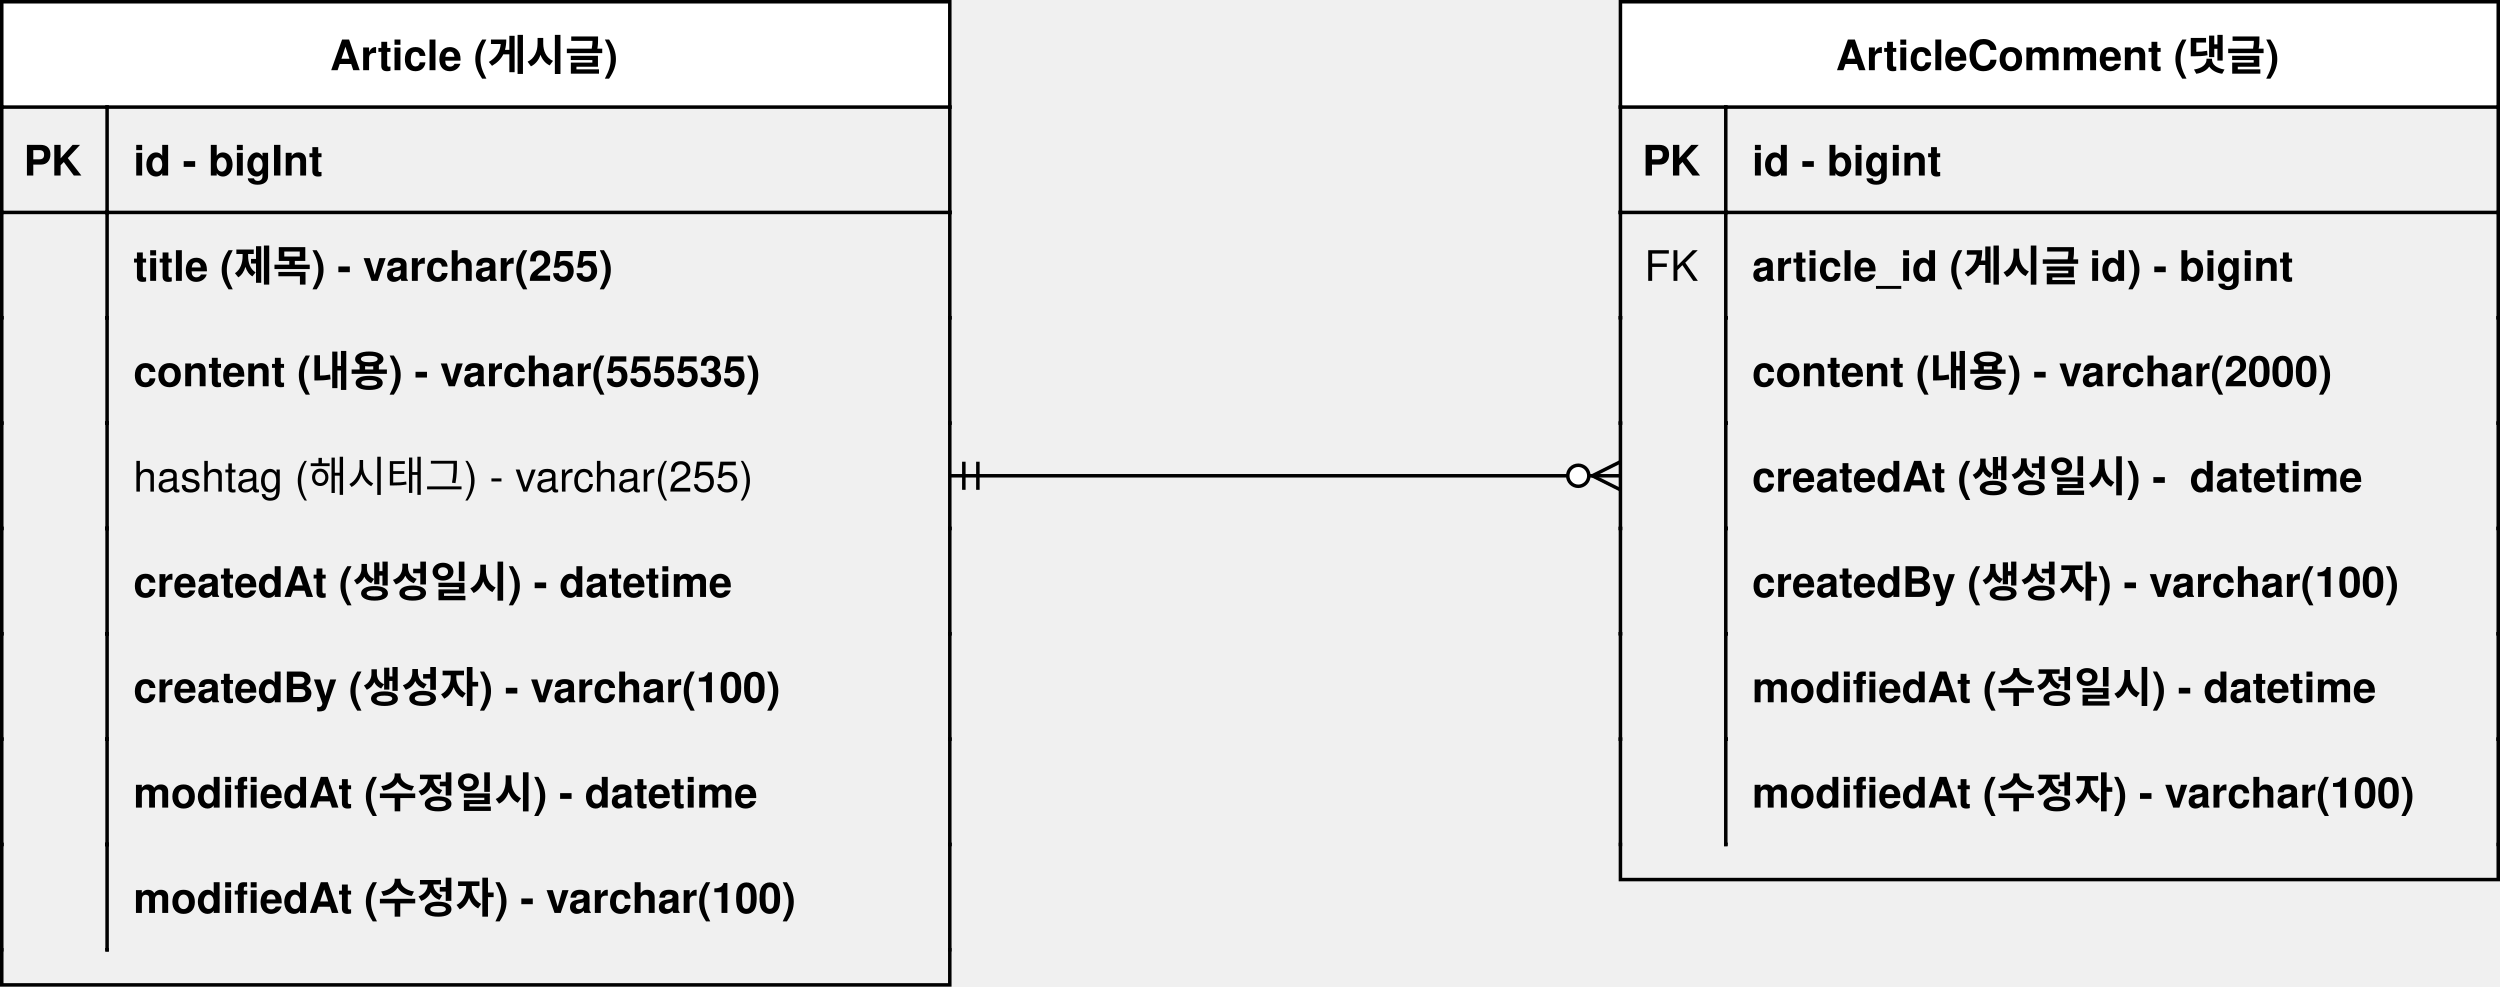
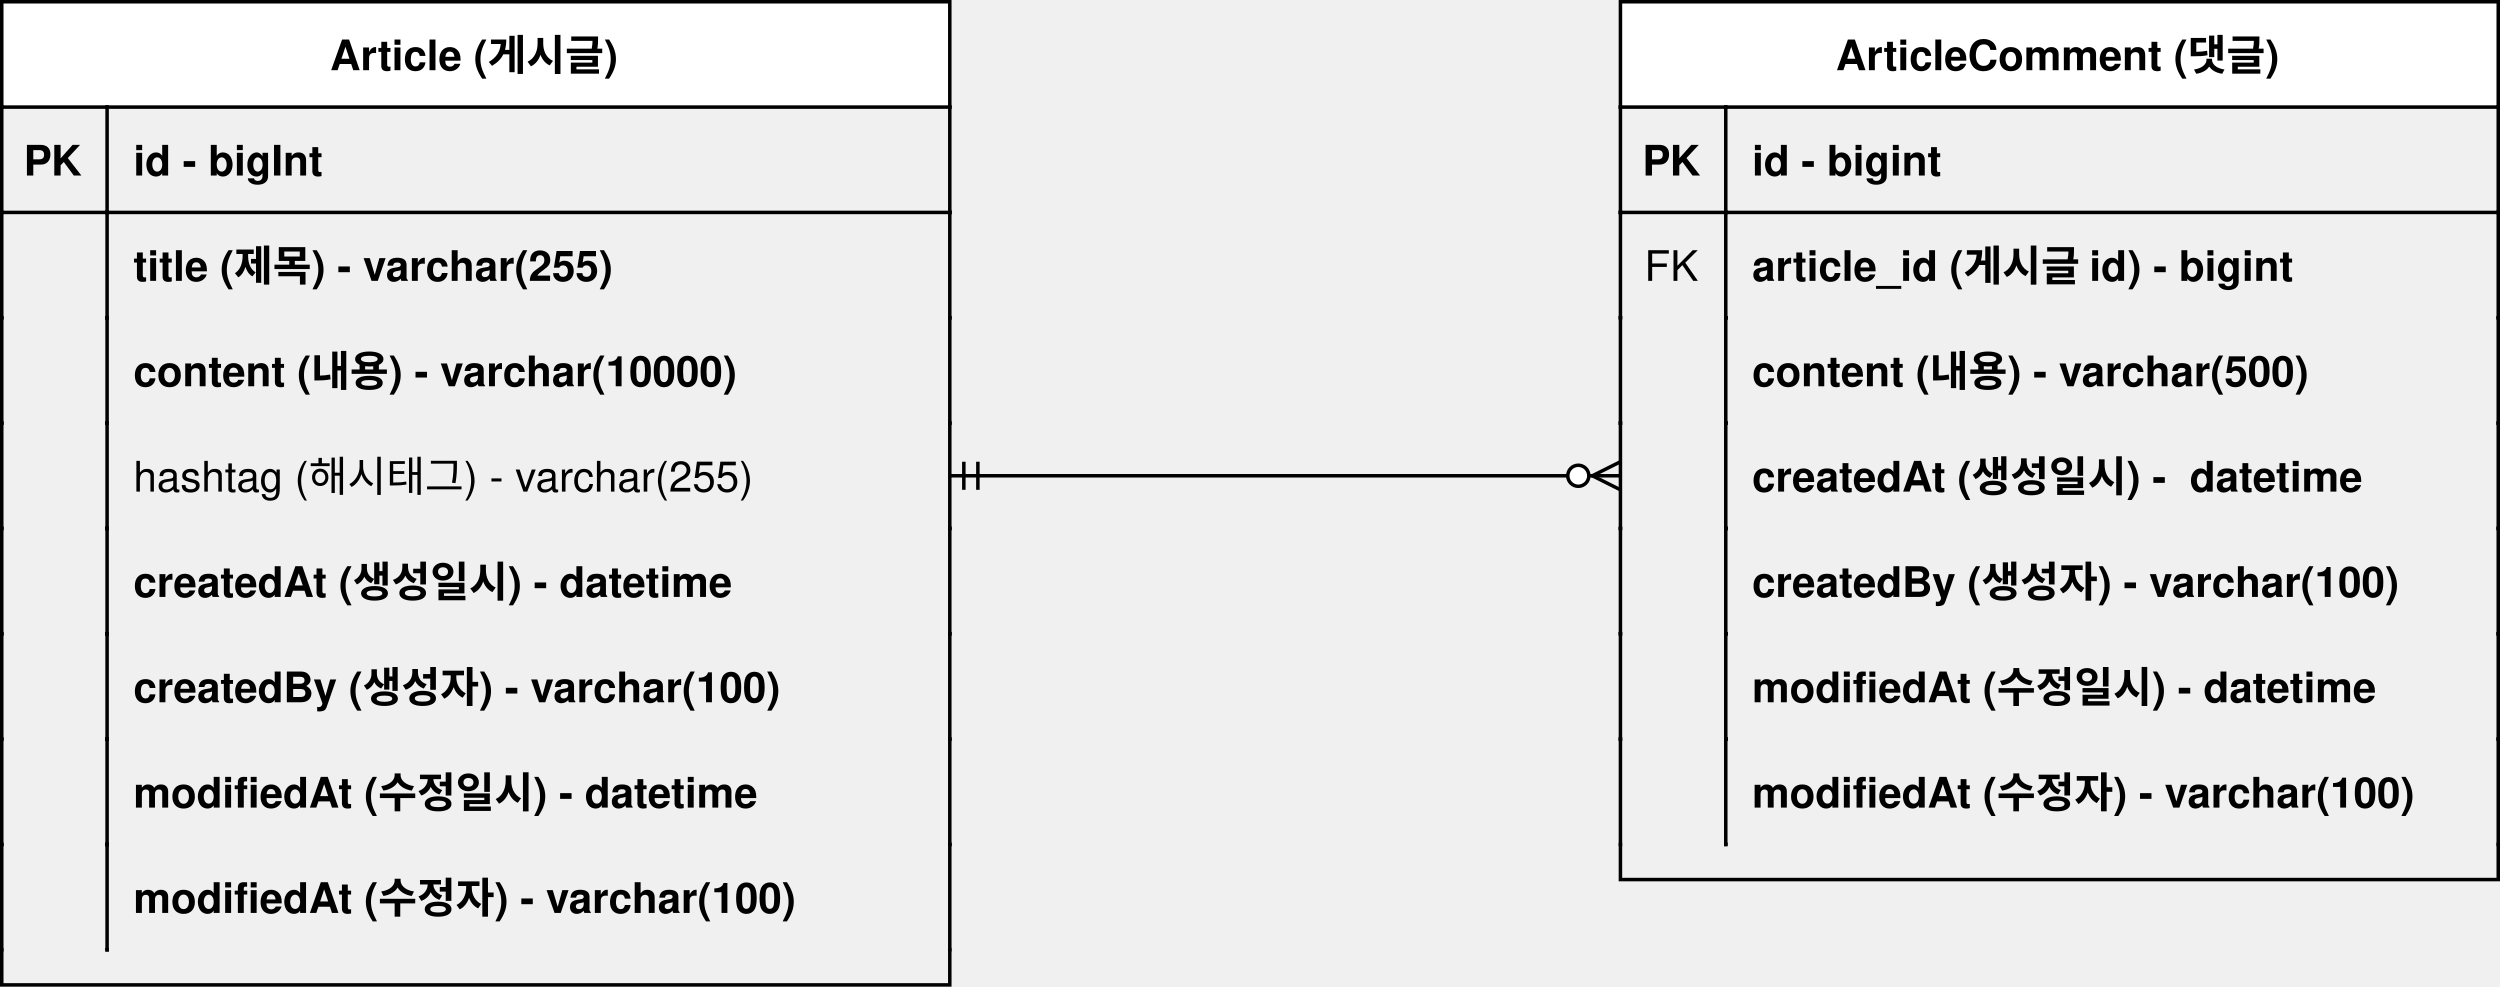
- <svg xmlns="http://www.w3.org/2000/svg" version="1.1" width="712px" height="281px" viewBox="-0.5 -0.5 712 281" content="&lt;mxfile host=&quot;app.diagrams.net&quot; modified=&quot;2022-10-29T07:45:58.566Z&quot; agent=&quot;5.0 (Windows NT 10.0; Win64; x64) AppleWebKit/537.36 (KHTML, like Gecko) Chrome/106.0.0.0 Safari/537.36&quot; etag=&quot;b5ZdKg_fbqI9Vx_uIBzG&quot; version=&quot;20.5.1&quot; type=&quot;github&quot;&gt;&lt;diagram id=&quot;gV-dWbc183tKtFVSp3iw&quot; name=&quot;페이지-1&quot;&gt;7Z1db+I4FIZ/jaWZixmRLwiXJDC7q+loR+1otns1cokJlpIYGbeF/vq1E5sATiiZQujiVG0Vnzgm9nmTJ8f4AHDCdPUHhYv5NxKhBNi9aAWcMbDt/sDm/4VhXRgGvlsYYoqjwmSVhjv8gqSxJ62POELLnYqMkIThxa5xSrIMTdmODVJKnnerzUiy+6oLGCPNcDeFiW79B0dsXlh9e1Da/0Q4nqtXtvrDYk8KVWXZk+UcRuR5y+RMgBNSQlixla5ClIixU+NSHPelZu/mxCjK2DEHxHf3ya+vFgwz5+fLT7qc3z6ln2QrTzB5lB0eUYanvPd27wOYjEBgAz8EkxD4ARiGucUHfu+j7BNbq4Hi3VuITQYfhClYMkiZ9KfT4wbuIQZxhig3WHk5SeBiifPqhWWOk+gGrskjUw2pUjDDKxTdFu4Udblnb3hjoigan/HG7+TJiN0wwXHGt6d8cMQrBhQt+bncwCWTNWTHEWVoVTui1sZPXN+IpIjRNa8iD5CeXivFSkc/lzqxB9I239KI7UsjlNqMNy2X7uMb0oMNvGlr3jzspluhx2BOKH4RzknkYG67Li8/4zSBGRc6jPZMAckv7NwFOElCkhDh34xkSHOxqBRRsvgBaYyYNCwIzlg+Dl7Af/nIhL3PHvD4uYa8bJVl/iuqUxaSbMkol5JoA3GPPiPh1YCRhWw0QTPVPpXjLrYfCGMkbeL/+mtGF4WUgXOkCpxzicDRRPD9a60MeGcZhsktv3XCLE4Kp+V3Ulg6rcKzlWO9Gd/9gd+/Ogkf9lmS3wznOIpQ9iZ/2NX+2HKA03D8ZWPlqDRuDSb8tpNBxi+Qxyxaak7dnOfv+9nV/Myr271P/O8Bx3/xIbus09UtuKgbLBdwirP4pjiyv6cKry1VrOqvUvekKjmquRZk4nVMOIoJ+n3qTIDoXxoQ/eMV0c6dAkVYtXd6Onhm0mGgOZlhph7rQzDq5U/zARiNwGj4UXLjCdLpHNIPtud9BKEtavGgonbjfeOlSkYnusBrNGUcW/yOLUez5Vw4GV4aJ0OjcOKbiRM1HbflZTGfI8YqJ0oAfBsErkDLsIooHv9xvPpZo+tnRo1wjGOGpU85dtBoGxqWfWlqWA3mKq8AG1aNP66eG/ps5Bwu5wzGBTfGYOhJbsg3GMbAd9Q7DQMQ+JWxyf8QI6fXjnHocPSHkA4draPDuzQ6nAZPEFeADqdX7Y9rR4ejPyFMKeIvGY2YmsYSqBjnGy7g15KIPsYgKN+vVvCI+GEMp6ibwnpNVeZBpcF0uPFQaeUNEsu/OGH02fOrJkzfUMLo89eSMMH6AGEmYNjbj0qs3oElUQbQpEZB5tGkwWy48TQ5F0A2i0cvBhClRlMAMjQTIK4eiaYkwjO8E6P4YOir99y9I2IUgzFSoyPjMOI2mB3vMHIujLgXx4g+e37NGClUbyBG9KW8R2GkC0SOlpB5BNFjW5nZE5I03V63wYXkdHk92ypx1U3+UGaPV+HnjfH0JOjiyuMeCN6W2uPWrNI5kNtTpYOzPRB4elx55ck9rqGhpaeHltvpPdj09J46XRwAvX1a0B/TXBtC6ULFNkLFV8hQldTTLhn0UPHLpclw3rweQ4NFTw8WYfFg/ysHxKGs/bxtFTFKinRpPo0lZh5juiTSd8CYqkyfdhljWOaooamjnr76pVGuj90zew6yTjfGYaPfpfq8A2xU5vq0yo1+gxD1CrjRNzTXp6+HoL+5YFtFIPvLto1FSp2kzEOKHv12SGkfKVU5QO0ipUFEeg1IcQ1Fih5xdiu0T6og8wjSILejI8jZCFKV49MuQRp8eNE1EGRgKEH0hTPdEu23cKRGR8ZxRK0R6zhySY5Upvq0ypGBWZ9GUMjePI6o7zHo1mi/GSF1EjIPIUekd6AoRmrM+bBitr5FCWSYZJNyT+GZgiGWLSjD0kRe/iiLRuJ7MHhxcvuCKPlBvsFsrchT7kthFv2dS4mKHiNFH7TC7F41xrf/FfbPniyNV1vVxgpP/Ezp+n67sHWUKJaH5SV1XNF90edaSUnTkjzSKTowuOpz5pgCYO0TzevT9ZsF4NuC2Rhp7pCn3VM+oMrvJF+9Wep9d7W5u7+IvOiqPKpUodaQu9eQs99QMRRaQ6/LmRfL7ykpqpdf9uJM/gM=&lt;/diagram&gt;&lt;/mxfile&gt;" resource="https://app.diagrams.net/?src=about#HJuwoongKim%2FSimple-Board-Project%2Ffeature%252F%25232-domain%2Fdocument%2Fproject-board-erd.drawio.svg">
+ <svg xmlns="http://www.w3.org/2000/svg" version="1.1" width="712px" height="281px" viewBox="-0.5 -0.5 712 281" content="&lt;mxfile host=&quot;app.diagrams.net&quot; modified=&quot;2022-10-29T11:12:31.255Z&quot; agent=&quot;5.0 (Windows NT 10.0; Win64; x64) AppleWebKit/537.36 (KHTML, like Gecko) Chrome/106.0.0.0 Safari/537.36&quot; etag=&quot;lW2xS_SJfgPMTO0AEo2a&quot; version=&quot;20.5.1&quot; type=&quot;github&quot;&gt;&lt;diagram id=&quot;gV-dWbc183tKtFVSp3iw&quot; name=&quot;페이지-1&quot;&gt;7Z1tb9o6FMc/jaX1xSbIA4SXJLDdq3W6Uzttu68mj7hgKYmRcVvop792YieAA3N6IZQkU1fFB8ck5/yTX47xKcAO4vUnCpeLLyREEbB64RrYE2BZg6HFfwvDJjMMPSczzCkOM1O/MNzjFySNPWl9xCFa7XRkhEQML3eNM5IkaMZ2bJBS8rzb7YFEu++6hHOkGe5nMNKtP3DIFpnVs4aF/S+E5wv1zv3BKHslhqqzPJPVAobkectkT4EdUEJYthWvAxQJ3ym/ZPt9PPBqfmAUJcxkh/n9z+jX5z4MEvv7y3e6Wtw9xe/lKE8wepQnPKYMz/jZW713YDoGvgW8AEwD4PlgFKQWD3i9G3lObKMcxU9vKTYZ/C1M/opBymQ87R438AgxiBNEuaGftqMILlc47Z5ZFjgKb+GGPDI1kGr5D3iNwrssnKIvj+wtH0w0xeAPfPB7eTDiZRjhecK3Z9w54h19ilb8WG7hiskeuvuULxBlaL1lku78hEiMGN3wLvJVGemNUqwM9HOhE2sobYstjVieNEKpzXk+chE+viEjWCGalhbN42G6E3r0F4TiFxGcSDpzO3Rp+xnHEUy40GG4Z/JJemGnIcBRFJCIiPgmJEFaiEWnkJLlN0jniEnDkuCEpX5wff7DPRP0PrjA5cca8Ha/aPMf0Z2ygCQrRrmUxBiIR/QZiaj6jCzloBF6UONT6Xex/ZswRuKD8T96gfxZFFIGtqEK7HOJwNZE8PXzQRnw82cYRnf81gmTeZQFLb2TwiJoJZEt9XXu333H71+dhLvzIUpvhgschigxj4dlHI+tANgV/S8HK7xSeTQY8dtOAhm/QB6TcKUFNT/O18fZ0eLMu1u99/z/bzz/m3vxskFXt+Csr79awhlO5rfZnoM9Vbh1qWJ9+Cp1TqoSo+FqkInbMcGICfp96kyAGFwaEANzRdRzp0AhVuP9Tzq4xsFoOh2GWpAZZuqxPgDjXvo074PxGIxHN5IbT5DOFpC+s1z3BgSW6MWTioMbbxsvZTJ6zQVurqnWscXr2GLMlnPhZHRpnIyaixPPOBhNx4majtuKspjPEe5LieIDzwK+I9AyKiNKv8f/HZ40ahgyzHXTOmT09RnHjhl1M6NvXRoa/QpTlddGjb55PBqPDX0ycgFXCwbnGTYmYORKbMjPFybAs9UHDUPge6WpyRVi5PTaaR06bP0ZpENH7ehwL40Ou8ITxLWhI5d4hw5bf0KYUcTfMhwzNYslUDFJNxzAryWRfEyAX3xcreAR8t0YjlFLZ7AqqKp9UKkwG956qNTy+Ujfuzhh9Mnz5hBmYByPxhNGn76WhPE3RwgzBaNeyfTWVWYlr6KJuYLaR5MKk+Gtp8m5AJKvHb0YQJQaGwmQkXE8mg4QR89EYxLiB7yTo3hg5KmP3F2DHKUtGDHXUesw4lSYHe8wci6MOBfHiD573hiM5BLvMOLoK3mNMNL2RKSChNpHED23lYU9AYnj7WUbXEh2V9azrRJH3eSPFfa4JXHOjacnQZdXmj0QVKjsccxX6Rwp7SnTwdkeCFw9r2xSbY/TpZZ5pPXUcru6B7equqeCLo6A3jot6E2Gq0MoXap48lSxOhnKanrqJYOeKn68NBlOWNbTJYu5K/RkEWYP9r9SQBwr2k/HVhmjpEhX5VNZYu1jTFdD+gYYU1boUy9jmlw42lWO5q7QV79UKvVxWzQFWUE2raPGoKv0eQPUKC31qRUbgwoZ6rVhY2A+udx0bAz0DPSV67VVArK/arsdSKkgqfYhRU9+O6TUj5SyEqB6kVIhIb06pDjG8Wg8UvSEs1ugfVIFtY8gFUo7OoKcjSBlJT71EqTCny66OoIMjePReILo62a6FdrGHDHXUes4opaIdRy5JEdKK31q5ciwwX+MINd4xxH1LQbdEu1qCKkgofYhxKC6A4VzpHzOPY3Z5g5FkGGSTItXsshkDOlbgjIsjuTlj5JwLL4Fgzendy+Ikm/kC0w2ijzFazFMwn9SKVFxxkjRB60x+6kG49v/CvsHV7Ym661uE4UnfqR083O7sbWXaBa7pS21ny4qqbMVeaQzdMSX6s8mMcW7g880sqNwrOkdLV//vS2Y3EjTgDyhnQM+osqvJF28Weh9d7G5s7+GPDt3uVehQm0gZ28ge3+gzDfaQH+WM28W31KSdS++6sWe/gc=&lt;/diagram&gt;&lt;/mxfile&gt;" resource="https://app.diagrams.net/#HJuwoongKim%2FSimple-Board-Project%2Fmain%2Fdocument%2Fproject-board-erd.drawio.svg">
  <defs>
    <clipPath id="mx-clip-0-30-30-30-0">
      <rect x="0" y="30" width="30" height="30" />
    </clipPath>
    <clipPath id="mx-clip-36-30-234-30-0">
      <rect x="36" y="30" width="234" height="30" />
    </clipPath>
    <clipPath id="mx-clip-36-60-234-30-0">
      <rect x="36" y="60" width="234" height="30" />
    </clipPath>
    <clipPath id="mx-clip-36-90-234-30-0">
      <rect x="36" y="90" width="234" height="30" />
    </clipPath>
    <clipPath id="mx-clip-36-120-234-30-0">
      <rect x="36" y="120" width="234" height="30" />
    </clipPath>
    <clipPath id="mx-clip-36-150-234-30-0">
      <rect x="36" y="150" width="234" height="30" />
    </clipPath>
    <clipPath id="mx-clip-36-180-234-30-0">
      <rect x="36" y="180" width="234" height="30" />
    </clipPath>
    <clipPath id="mx-clip-36-210-234-30-0">
      <rect x="36" y="210" width="234" height="30" />
    </clipPath>
    <clipPath id="mx-clip-36-240-234-30-0">
      <rect x="36" y="240" width="234" height="30" />
    </clipPath>
    <clipPath id="mx-clip-461-30-30-30-0">
      <rect x="461" y="30" width="30" height="30" />
    </clipPath>
    <clipPath id="mx-clip-497-30-214-30-0">
      <rect x="497" y="30" width="214" height="30" />
    </clipPath>
    <clipPath id="mx-clip-461-60-30-30-0">
      <rect x="461" y="60" width="30" height="30" />
    </clipPath>
    <clipPath id="mx-clip-497-60-214-30-0">
      <rect x="497" y="60" width="214" height="30" />
    </clipPath>
    <clipPath id="mx-clip-497-90-214-30-0">
      <rect x="497" y="90" width="214" height="30" />
    </clipPath>
    <clipPath id="mx-clip-497-120-214-30-0">
      <rect x="497" y="120" width="214" height="30" />
    </clipPath>
    <clipPath id="mx-clip-497-150-214-30-0">
      <rect x="497" y="150" width="214" height="30" />
    </clipPath>
    <clipPath id="mx-clip-497-180-214-30-0">
      <rect x="497" y="180" width="214" height="30" />
    </clipPath>
    <clipPath id="mx-clip-497-210-214-30-0">
      <rect x="497" y="210" width="214" height="30" />
    </clipPath>
  </defs>
  <g>
    <path d="M 0 30 L 0 0 L 270 0 L 270 30" fill="rgb(255, 255, 255)" stroke="rgb(0, 0, 0)" stroke-miterlimit="10" pointer-events="all" />
    <path d="M 0 30 L 0 280 L 270 280 L 270 30" fill="none" stroke="rgb(0, 0, 0)" stroke-miterlimit="10" pointer-events="none" />
    <path d="M 0 30 L 270 30" fill="none" stroke="rgb(0, 0, 0)" stroke-miterlimit="10" pointer-events="none" />
    <path d="M 30 30 L 30 60 L 30 90 L 30 120 L 30 150 L 30 180 L 30 210 L 30 240 L 30 270" fill="none" stroke="rgb(0, 0, 0)" stroke-miterlimit="10" pointer-events="none" />
    <g fill="rgb(0, 0, 0)" font-family="Helvetica" font-weight="bold" pointer-events="none" text-anchor="middle" font-size="12px">
      <text x="134.5" y="19.5">Article (게시글)</text>
    </g>
    <path d="M 0 30 M 270 30 M 270 60 L 0 60" fill="none" stroke="rgb(0, 0, 0)" stroke-linecap="square" stroke-miterlimit="10" pointer-events="none" />
    <path d="M 0 30 M 30 30 M 30 60 M 0 60" fill="none" stroke="rgb(0, 0, 0)" stroke-linecap="square" stroke-miterlimit="10" pointer-events="none" />
    <g fill="rgb(0, 0, 0)" font-family="Helvetica" font-weight="bold" pointer-events="none" clip-path="url(#mx-clip-0-30-30-30-0)" text-anchor="middle" font-size="12px">
      <text x="14.5" y="49.5">PK</text>
    </g>
    <path d="M 30 30 M 270 30 M 270 60 M 30 60" fill="none" stroke="rgb(0, 0, 0)" stroke-linecap="square" stroke-miterlimit="10" pointer-events="none" />
    <g fill="rgb(0, 0, 0)" font-family="Helvetica" font-weight="bold" text-decoration="underline" pointer-events="none" clip-path="url(#mx-clip-36-30-234-30-0)" font-size="12px">
      <text x="37.5" y="49.5">id - bigInt</text>
    </g>
    <path d="M 0 60 M 30 60 M 30 90 M 0 90" fill="none" stroke="rgb(0, 0, 0)" stroke-linecap="square" stroke-miterlimit="10" pointer-events="none" />
    <path d="M 30 60 M 270 60 M 270 90 M 30 90" fill="none" stroke="rgb(0, 0, 0)" stroke-linecap="square" stroke-miterlimit="10" pointer-events="none" />
    <g fill="rgb(0, 0, 0)" font-family="Helvetica" font-weight="bold" pointer-events="none" clip-path="url(#mx-clip-36-60-234-30-0)" font-size="12px">
      <text x="37.5" y="79.5">title (제목) - varchar(255)       </text>
    </g>
    <path d="M 0 90 M 30 90 M 30 120 M 0 120" fill="none" stroke="rgb(0, 0, 0)" stroke-linecap="square" stroke-miterlimit="10" pointer-events="none" />
    <path d="M 30 90 M 270 90 M 270 120 M 30 120" fill="none" stroke="rgb(0, 0, 0)" stroke-linecap="square" stroke-miterlimit="10" pointer-events="none" />
    <g fill="rgb(0, 0, 0)" font-family="Helvetica" font-weight="bold" pointer-events="none" clip-path="url(#mx-clip-36-90-234-30-0)" font-size="12px">
-       <text x="37.5" y="109.5">content (내용) - varchar(555535)</text>
+       <text x="37.5" y="109.5">content (내용) - varchar(10000)</text>
    </g>
    <path d="M 0 120 M 30 120 M 30 150 M 0 150" fill="none" stroke="rgb(0, 0, 0)" stroke-linecap="square" stroke-miterlimit="10" pointer-events="none" />
    <path d="M 30 120 M 270 120 M 270 150 M 30 150" fill="none" stroke="rgb(0, 0, 0)" stroke-linecap="square" stroke-miterlimit="10" pointer-events="none" />
    <g fill="rgb(0, 0, 0)" font-family="Helvetica" pointer-events="none" clip-path="url(#mx-clip-36-120-234-30-0)" font-size="12px">
      <text x="37.5" y="139.5">hashtag (해시태그) - varchar(255)</text>
    </g>
    <path d="M 0 150 M 30 150 M 30 180 M 0 180" fill="none" stroke="rgb(0, 0, 0)" stroke-linecap="square" stroke-miterlimit="10" pointer-events="none" />
    <path d="M 30 150 M 270 150 M 270 180 M 30 180" fill="none" stroke="rgb(0, 0, 0)" stroke-linecap="square" stroke-miterlimit="10" pointer-events="none" />
    <g fill="rgb(0, 0, 0)" font-family="Helvetica" font-weight="bold" pointer-events="none" clip-path="url(#mx-clip-36-150-234-30-0)" font-size="12px">
      <text x="37.5" y="169.5">createdAt (생성일시) - datetime   </text>
    </g>
    <path d="M 0 180 M 30 180 M 30 210 M 0 210" fill="none" stroke="rgb(0, 0, 0)" stroke-linecap="square" stroke-miterlimit="10" pointer-events="none" />
    <path d="M 30 180 M 270 180 M 270 210 M 30 210" fill="none" stroke="rgb(0, 0, 0)" stroke-linecap="square" stroke-miterlimit="10" pointer-events="none" />
    <g fill="rgb(0, 0, 0)" font-family="Helvetica" font-weight="bold" pointer-events="none" clip-path="url(#mx-clip-36-180-234-30-0)" font-size="12px">
      <text x="37.5" y="199.5">createdBy (생성자) - varchar(100)</text>
    </g>
    <path d="M 0 210 M 30 210 M 30 240 M 0 240" fill="none" stroke="rgb(0, 0, 0)" stroke-linecap="square" stroke-miterlimit="10" pointer-events="none" />
    <path d="M 30 210 M 270 210 M 270 240 M 30 240" fill="none" stroke="rgb(0, 0, 0)" stroke-linecap="square" stroke-miterlimit="10" pointer-events="none" />
    <g fill="rgb(0, 0, 0)" font-family="Helvetica" font-weight="bold" pointer-events="none" clip-path="url(#mx-clip-36-210-234-30-0)" font-size="12px">
      <text x="37.5" y="229.5">modifiedAt (수정일시) - datetime</text>
    </g>
    <path d="M 0 240 M 30 240 M 30 270 M 0 270" fill="none" stroke="rgb(0, 0, 0)" stroke-linecap="square" stroke-miterlimit="10" pointer-events="none" />
    <path d="M 30 240 M 270 240 M 270 270 M 30 270" fill="none" stroke="rgb(0, 0, 0)" stroke-linecap="square" stroke-miterlimit="10" pointer-events="none" />
    <g fill="rgb(0, 0, 0)" font-family="Helvetica" font-weight="bold" pointer-events="none" clip-path="url(#mx-clip-36-240-234-30-0)" font-size="12px">
      <text x="37.5" y="259.5">modifiedAt (수정자) - varchar(100)</text>
    </g>
    <path d="M 461 30 L 461 0 L 711 0 L 711 30" fill="rgb(255, 255, 255)" stroke="rgb(0, 0, 0)" stroke-miterlimit="10" pointer-events="none" />
    <path d="M 461 30 L 461 250 L 711 250 L 711 30" fill="none" stroke="rgb(0, 0, 0)" stroke-miterlimit="10" pointer-events="none" />
    <path d="M 461 30 L 711 30" fill="none" stroke="rgb(0, 0, 0)" stroke-miterlimit="10" pointer-events="none" />
    <path d="M 491 30 L 491 60 L 491 90 L 491 120 L 491 150 L 491 180 L 491 210 L 491 240" fill="none" stroke="rgb(0, 0, 0)" stroke-miterlimit="10" pointer-events="none" />
    <g fill="rgb(0, 0, 0)" font-family="Helvetica" font-weight="bold" pointer-events="none" text-anchor="middle" font-size="12px">
      <text x="585.5" y="19.5">ArticleComment (댓글)</text>
    </g>
    <path d="M 461 30 M 711 30 M 711 60 L 461 60" fill="none" stroke="rgb(0, 0, 0)" stroke-linecap="square" stroke-miterlimit="10" pointer-events="none" />
    <path d="M 461 30 M 491 30 M 491 60 M 461 60" fill="none" stroke="rgb(0, 0, 0)" stroke-linecap="square" stroke-miterlimit="10" pointer-events="none" />
    <g fill="rgb(0, 0, 0)" font-family="Helvetica" font-weight="bold" pointer-events="none" clip-path="url(#mx-clip-461-30-30-30-0)" text-anchor="middle" font-size="12px">
      <text x="475.5" y="49.5">PK</text>
    </g>
    <path d="M 491 30 M 711 30 M 711 60 M 491 60" fill="none" stroke="rgb(0, 0, 0)" stroke-linecap="square" stroke-miterlimit="10" pointer-events="none" />
    <g fill="rgb(0, 0, 0)" font-family="Helvetica" font-weight="bold" text-decoration="underline" pointer-events="none" clip-path="url(#mx-clip-497-30-214-30-0)" font-size="12px">
      <text x="498.5" y="49.5">id - bigint</text>
    </g>
    <path d="M 461 60 M 491 60 M 491 90 M 461 90" fill="none" stroke="rgb(0, 0, 0)" stroke-linecap="square" stroke-miterlimit="10" pointer-events="none" />
    <g fill="rgb(0, 0, 0)" font-family="Helvetica" pointer-events="none" clip-path="url(#mx-clip-461-60-30-30-0)" text-anchor="middle" font-size="12px">
      <text x="475.5" y="79.5">FK</text>
    </g>
    <path d="M 491 60 M 711 60 M 711 90 M 491 90" fill="none" stroke="rgb(0, 0, 0)" stroke-linecap="square" stroke-miterlimit="10" pointer-events="none" />
    <g fill="rgb(0, 0, 0)" font-family="Helvetica" font-weight="bold" pointer-events="none" clip-path="url(#mx-clip-497-60-214-30-0)" font-size="12px">
      <text x="498.5" y="79.5">article_id (게시글 id) - bigint       </text>
    </g>
    <path d="M 461 90 M 491 90 M 491 120 M 461 120" fill="none" stroke="rgb(0, 0, 0)" stroke-linecap="square" stroke-miterlimit="10" pointer-events="none" />
    <path d="M 491 90 M 711 90 M 711 120 M 491 120" fill="none" stroke="rgb(0, 0, 0)" stroke-linecap="square" stroke-miterlimit="10" pointer-events="none" />
    <g fill="rgb(0, 0, 0)" font-family="Helvetica" font-weight="bold" pointer-events="none" clip-path="url(#mx-clip-497-90-214-30-0)" font-size="12px">
-       <text x="498.5" y="109.5">content (내용) - varchar(2000)</text>
+       <text x="498.5" y="109.5">content (내용) - varchar(500)</text>
    </g>
    <path d="M 461 120 M 491 120 M 491 150 M 461 150" fill="none" stroke="rgb(0, 0, 0)" stroke-linecap="square" stroke-miterlimit="10" pointer-events="none" />
    <path d="M 491 120 M 711 120 M 711 150 M 491 150" fill="none" stroke="rgb(0, 0, 0)" stroke-linecap="square" stroke-miterlimit="10" pointer-events="none" />
    <g fill="rgb(0, 0, 0)" font-family="Helvetica" font-weight="bold" pointer-events="none" clip-path="url(#mx-clip-497-120-214-30-0)" font-size="12px">
      <text x="498.5" y="139.5">createdAt (생성일시) -  datetime </text>
    </g>
    <path d="M 461 150 M 491 150 M 491 180 M 461 180" fill="none" stroke="rgb(0, 0, 0)" stroke-linecap="square" stroke-miterlimit="10" pointer-events="none" />
    <path d="M 491 150 M 711 150 M 711 180 M 491 180" fill="none" stroke="rgb(0, 0, 0)" stroke-linecap="square" stroke-miterlimit="10" pointer-events="none" />
    <g fill="rgb(0, 0, 0)" font-family="Helvetica" font-weight="bold" pointer-events="none" clip-path="url(#mx-clip-497-150-214-30-0)" font-size="12px">
      <text x="498.5" y="169.5">createdBy (생성자) - varchar(100)</text>
    </g>
    <path d="M 461 180 M 491 180 M 491 210 M 461 210" fill="none" stroke="rgb(0, 0, 0)" stroke-linecap="square" stroke-miterlimit="10" pointer-events="none" />
    <path d="M 491 180 M 711 180 M 711 210 M 491 210" fill="none" stroke="rgb(0, 0, 0)" stroke-linecap="square" stroke-miterlimit="10" pointer-events="none" />
    <g fill="rgb(0, 0, 0)" font-family="Helvetica" font-weight="bold" pointer-events="none" clip-path="url(#mx-clip-497-180-214-30-0)" font-size="12px">
      <text x="498.5" y="199.5">modifiedAt (수정일시) - datetime</text>
    </g>
    <path d="M 461 210 M 491 210 M 491 240 M 461 240" fill="none" stroke="rgb(0, 0, 0)" stroke-linecap="square" stroke-miterlimit="10" pointer-events="none" />
    <path d="M 491 210 M 711 210 M 711 240 M 491 240" fill="none" stroke="rgb(0, 0, 0)" stroke-linecap="square" stroke-miterlimit="10" pointer-events="none" />
    <g fill="rgb(0, 0, 0)" font-family="Helvetica" font-weight="bold" pointer-events="none" clip-path="url(#mx-clip-497-210-214-30-0)" font-size="12px">
      <text x="498.5" y="229.5">modifiedAt (수정자) - varchar(100)</text>
    </g>
    <path d="M 270 135 L 300 135 L 431 135 L 461 135" fill="none" stroke="rgb(0, 0, 0)" stroke-miterlimit="10" pointer-events="none" />
    <path d="M 274 131 L 274 139 M 278 131 L 278 139" fill="none" stroke="rgb(0, 0, 0)" stroke-miterlimit="10" pointer-events="none" />
    <ellipse cx="449" cy="135" rx="3" ry="3" fill="#ffffff" stroke="rgb(0, 0, 0)" pointer-events="none" />
    <path d="M 461 131 L 453 135 L 461 139" fill="none" stroke="rgb(0, 0, 0)" stroke-miterlimit="10" pointer-events="none" />
  </g>
</svg>
